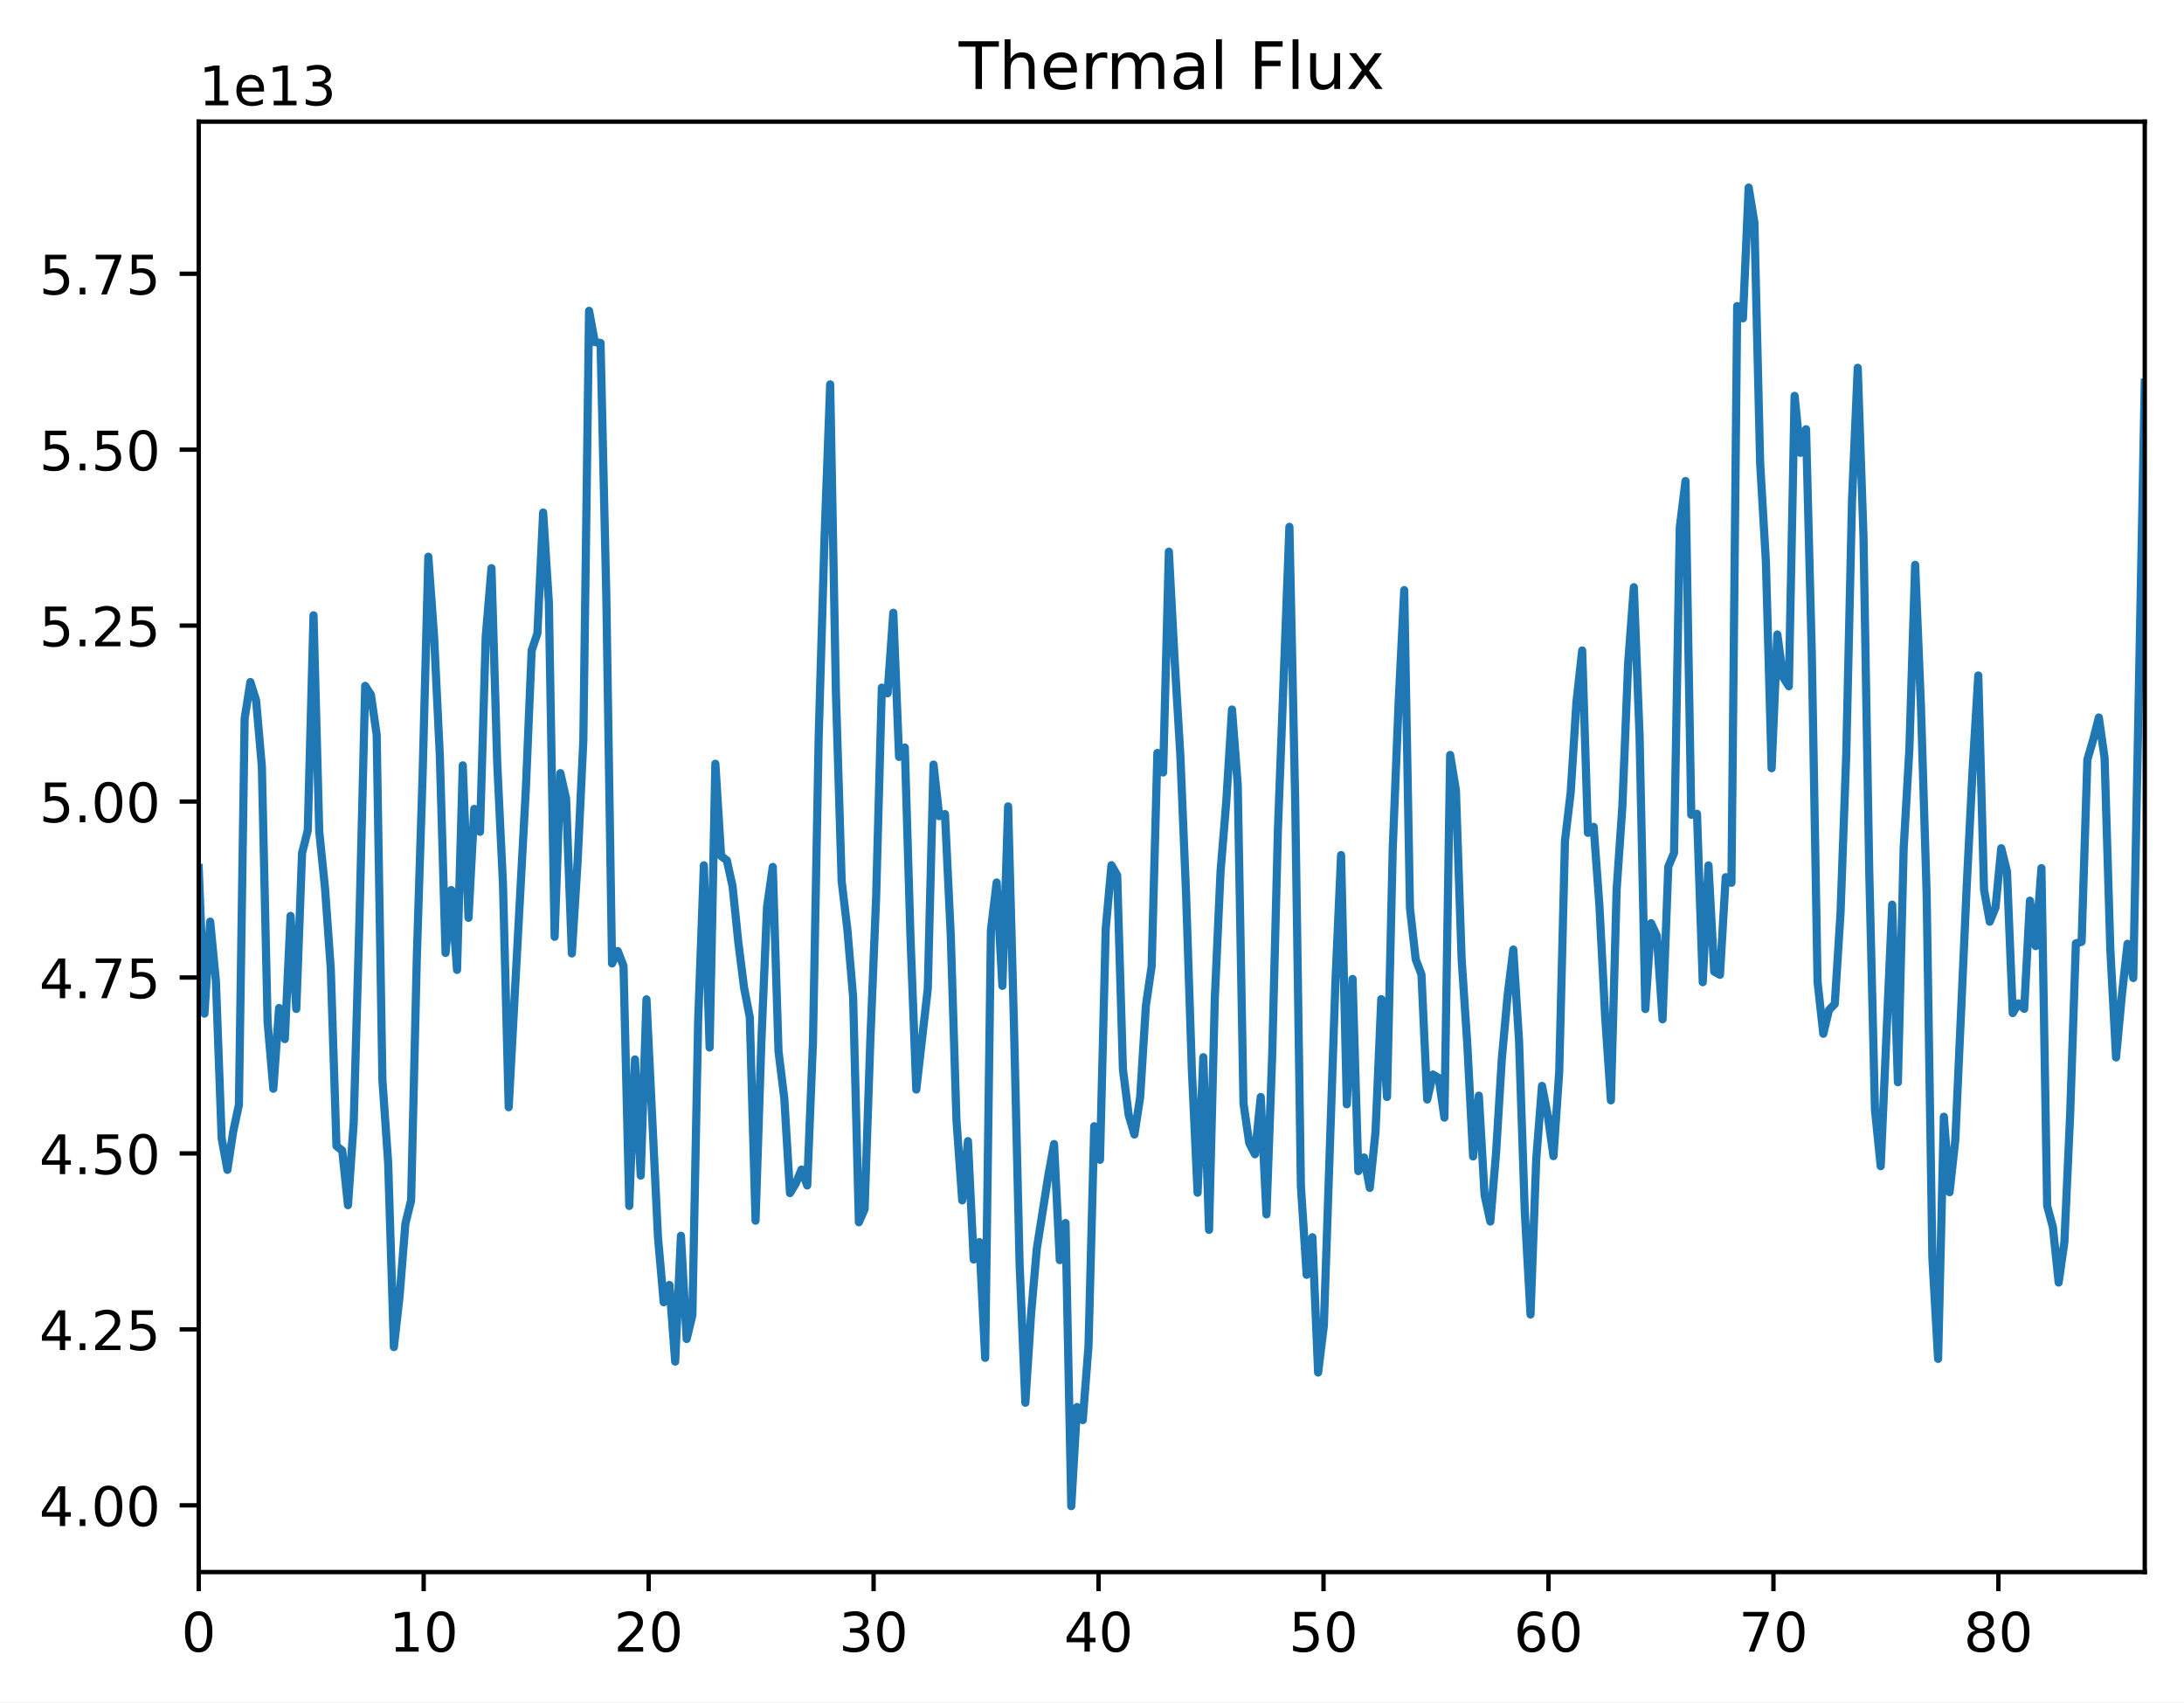
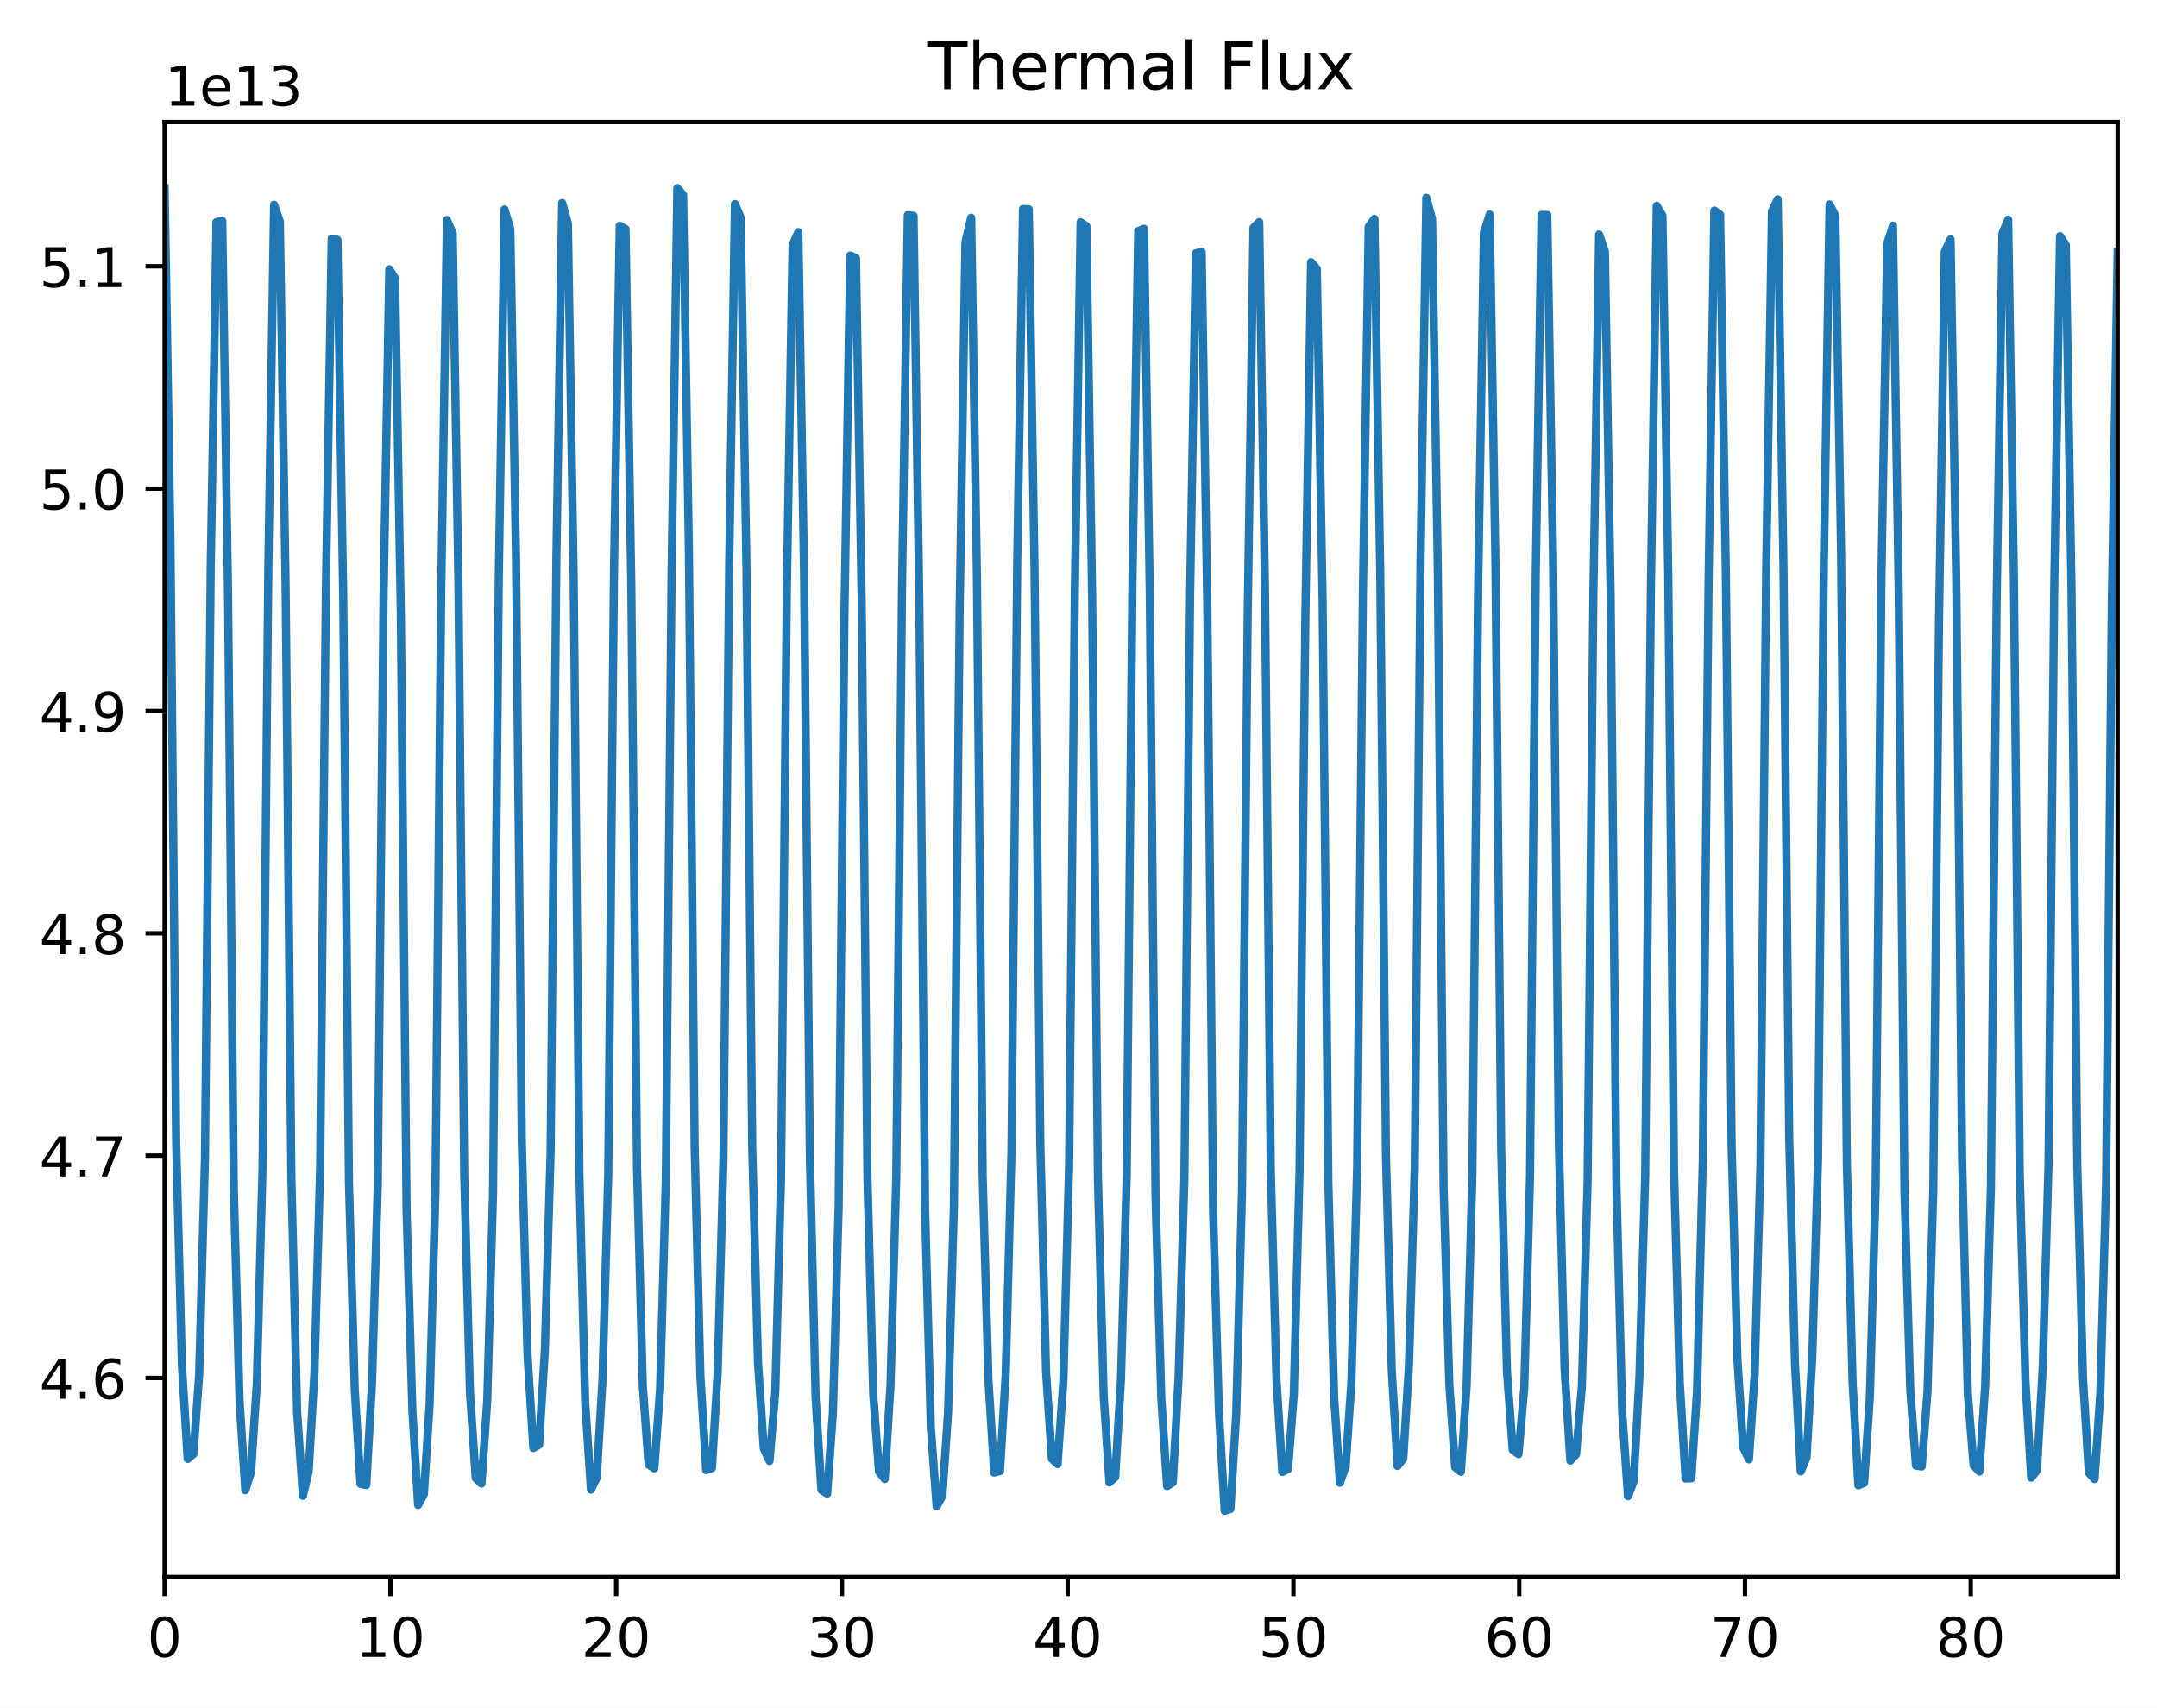
- <svg xmlns="http://www.w3.org/2000/svg" xmlns:xlink="http://www.w3.org/1999/xlink" width="400.786pt" height="312.308pt" viewBox="0 0 400.786 312.308" version="1.1">
+ <svg xmlns="http://www.w3.org/2000/svg" xmlns:xlink="http://www.w3.org/1999/xlink" width="394.423pt" height="312.308pt" viewBox="0 0 394.423 312.308" version="1.1">
  <defs>
    <style type="text/css">*{stroke-linejoin: round; stroke-linecap: butt}</style>
  </defs>
  <g id="figure_1">
    <g id="patch_1">
-       <path d="M 0 312.308  L 400.786 312.308  L 400.786 0  L 0 0  z " style="fill: #ffffff" />
+       <path d="M 0 312.308  L 394.423 312.308  L 394.423 0  L 0 0  z " style="fill: #ffffff" />
    </g>
    <g id="axes_1">
      <g id="patch_2">
-         <path d="M 36.466 288.43  L 393.586 288.43  L 393.586 22.318  L 36.466 22.318  z " style="fill: #ffffff" />
+         <path d="M 30.103 288.43  L 387.223 288.43  L 387.223 22.318  L 30.103 22.318  z " style="fill: #ffffff" />
      </g>
      <g id="matplotlib.axis_1">
        <g id="xtick_1">
          <g id="line2d_1">
            <defs>
-               <path id="m27e5f86998" d="M 0 0  L 0 3.5  " style="stroke: #000000; stroke-width: 0.8" />
+               <path id="m004829b6b4" d="M 0 0  L 0 3.5  " style="stroke: #000000; stroke-width: 0.8" />
            </defs>
            <g>
-               <use xlink:href="#m27e5f86998" x="36.466" y="288.43" style="stroke: #000000; stroke-width: 0.8" />
+               <use xlink:href="#m004829b6b4" x="30.103" y="288.43" style="stroke: #000000; stroke-width: 0.8" />
            </g>
          </g>
          <g id="text_1">
-             <g transform="translate(33.28437 303.0286) scale(0.1 -0.1)">
+             <g transform="translate(26.92188 303.0286) scale(0.1 -0.1)">
              <defs>
                <path id="DejaVuSans-30" d="M 2034 4250  Q 1547 4250 1301 3770  Q 1056 3291 1056 2328  Q 1056 1369 1301 889  Q 1547 409 2034 409  Q 2525 409 2770 889  Q 3016 1369 3016 2328  Q 3016 3291 2770 3770  Q 2525 4250 2034 4250  z M 2034 4750  Q 2819 4750 3233 4129  Q 3647 3509 3647 2328  Q 3647 1150 3233 529  Q 2819 -91 2034 -91  Q 1250 -91 836 529  Q 422 1150 422 2328  Q 422 3509 836 4129  Q 1250 4750 2034 4750  z " transform="scale(0.015625)" />
              </defs>
              <use xlink:href="#DejaVuSans-30" />
            </g>
          </g>
        </g>
        <g id="xtick_2">
          <g id="line2d_2">
            <g>
-               <use xlink:href="#m27e5f86998" x="77.748" y="288.43" style="stroke: #000000; stroke-width: 0.8" />
+               <use xlink:href="#m004829b6b4" x="71.386" y="288.43" style="stroke: #000000; stroke-width: 0.8" />
            </g>
          </g>
          <g id="text_2">
-             <g transform="translate(71.38572 303.0286) scale(0.1 -0.1)">
+             <g transform="translate(65.02321 303.0286) scale(0.1 -0.1)">
              <defs>
                <path id="DejaVuSans-31" d="M 794 531  L 1825 531  L 1825 4091  L 703 3866  L 703 4441  L 1819 4666  L 2450 4666  L 2450 531  L 3481 531  L 3481 0  L 794 0  L 794 531  z " transform="scale(0.015625)" />
              </defs>
              <use xlink:href="#DejaVuSans-31" />
              <use xlink:href="#DejaVuSans-30" x="63.623" />
            </g>
          </g>
        </g>
        <g id="xtick_3">
          <g id="line2d_3">
            <g>
-               <use xlink:href="#m27e5f86998" x="119.031" y="288.43" style="stroke: #000000; stroke-width: 0.8" />
+               <use xlink:href="#m004829b6b4" x="112.668" y="288.43" style="stroke: #000000; stroke-width: 0.8" />
            </g>
          </g>
          <g id="text_3">
-             <g transform="translate(112.6683 303.0286) scale(0.1 -0.1)">
+             <g transform="translate(106.3058 303.0286) scale(0.1 -0.1)">
              <defs>
                <path id="DejaVuSans-32" d="M 1228 531  L 3431 531  L 3431 0  L 469 0  L 469 531  Q 828 903 1448 1529  Q 2069 2156 2228 2338  Q 2531 2678 2651 2914  Q 2772 3150 2772 3378  Q 2772 3750 2511 3984  Q 2250 4219 1831 4219  Q 1534 4219 1204 4116  Q 875 4013 500 3803  L 500 4441  Q 881 4594 1212 4672  Q 1544 4750 1819 4750  Q 2544 4750 2975 4387  Q 3406 4025 3406 3419  Q 3406 3131 3298 2873  Q 3191 2616 2906 2266  Q 2828 2175 2409 1742  Q 1991 1309 1228 531  z " transform="scale(0.015625)" />
              </defs>
              <use xlink:href="#DejaVuSans-32" />
              <use xlink:href="#DejaVuSans-30" x="63.623" />
            </g>
          </g>
        </g>
        <g id="xtick_4">
          <g id="line2d_4">
            <g>
-               <use xlink:href="#m27e5f86998" x="160.313" y="288.43" style="stroke: #000000; stroke-width: 0.8" />
+               <use xlink:href="#m004829b6b4" x="153.951" y="288.43" style="stroke: #000000; stroke-width: 0.8" />
            </g>
          </g>
          <g id="text_4">
-             <g transform="translate(153.9509 303.0286) scale(0.1 -0.1)">
+             <g transform="translate(147.5884 303.0286) scale(0.1 -0.1)">
              <defs>
                <path id="DejaVuSans-33" d="M 2597 2516  Q 3050 2419 3304 2112  Q 3559 1806 3559 1356  Q 3559 666 3084 287  Q 2609 -91 1734 -91  Q 1441 -91 1130 -33  Q 819 25 488 141  L 488 750  Q 750 597 1062 519  Q 1375 441 1716 441  Q 2309 441 2620 675  Q 2931 909 2931 1356  Q 2931 1769 2642 2001  Q 2353 2234 1838 2234  L 1294 2234  L 1294 2753  L 1863 2753  Q 2328 2753 2575 2939  Q 2822 3125 2822 3475  Q 2822 3834 2567 4026  Q 2313 4219 1838 4219  Q 1578 4219 1281 4162  Q 984 4106 628 3988  L 628 4550  Q 988 4650 1302 4700  Q 1616 4750 1894 4750  Q 2613 4750 3031 4423  Q 3450 4097 3450 3541  Q 3450 3153 3228 2886  Q 3006 2619 2597 2516  z " transform="scale(0.015625)" />
              </defs>
              <use xlink:href="#DejaVuSans-33" />
              <use xlink:href="#DejaVuSans-30" x="63.623" />
            </g>
          </g>
        </g>
        <g id="xtick_5">
          <g id="line2d_5">
            <g>
-               <use xlink:href="#m27e5f86998" x="201.596" y="288.43" style="stroke: #000000; stroke-width: 0.8" />
+               <use xlink:href="#m004829b6b4" x="195.233" y="288.43" style="stroke: #000000; stroke-width: 0.8" />
            </g>
          </g>
          <g id="text_5">
-             <g transform="translate(195.2335 303.0286) scale(0.1 -0.1)">
+             <g transform="translate(188.871 303.0286) scale(0.1 -0.1)">
              <defs>
                <path id="DejaVuSans-34" d="M 2419 4116  L 825 1625  L 2419 1625  L 2419 4116  z M 2253 4666  L 3047 4666  L 3047 1625  L 3713 1625  L 3713 1100  L 3047 1100  L 3047 0  L 2419 0  L 2419 1100  L 313 1100  L 313 1709  L 2253 4666  z " transform="scale(0.015625)" />
              </defs>
              <use xlink:href="#DejaVuSans-34" />
              <use xlink:href="#DejaVuSans-30" x="63.623" />
            </g>
          </g>
        </g>
        <g id="xtick_6">
          <g id="line2d_6">
            <g>
-               <use xlink:href="#m27e5f86998" x="242.879" y="288.43" style="stroke: #000000; stroke-width: 0.8" />
+               <use xlink:href="#m004829b6b4" x="236.516" y="288.43" style="stroke: #000000; stroke-width: 0.8" />
            </g>
          </g>
          <g id="text_6">
-             <g transform="translate(236.5161 303.0286) scale(0.1 -0.1)">
+             <g transform="translate(230.1536 303.0286) scale(0.1 -0.1)">
              <defs>
                <path id="DejaVuSans-35" d="M 691 4666  L 3169 4666  L 3169 4134  L 1269 4134  L 1269 2991  Q 1406 3038 1543 3061  Q 1681 3084 1819 3084  Q 2600 3084 3056 2656  Q 3513 2228 3513 1497  Q 3513 744 3044 326  Q 2575 -91 1722 -91  Q 1428 -91 1123 -41  Q 819 9 494 109  L 494 744  Q 775 591 1075 516  Q 1375 441 1709 441  Q 2250 441 2565 725  Q 2881 1009 2881 1497  Q 2881 1984 2565 2268  Q 2250 2553 1709 2553  Q 1456 2553 1204 2497  Q 953 2441 691 2322  L 691 4666  z " transform="scale(0.015625)" />
              </defs>
              <use xlink:href="#DejaVuSans-35" />
              <use xlink:href="#DejaVuSans-30" x="63.623" />
            </g>
          </g>
        </g>
        <g id="xtick_7">
          <g id="line2d_7">
            <g>
-               <use xlink:href="#m27e5f86998" x="284.161" y="288.43" style="stroke: #000000; stroke-width: 0.8" />
+               <use xlink:href="#m004829b6b4" x="277.799" y="288.43" style="stroke: #000000; stroke-width: 0.8" />
            </g>
          </g>
          <g id="text_7">
-             <g transform="translate(277.7987 303.0286) scale(0.1 -0.1)">
+             <g transform="translate(271.4362 303.0286) scale(0.1 -0.1)">
              <defs>
                <path id="DejaVuSans-36" d="M 2113 2584  Q 1688 2584 1439 2293  Q 1191 2003 1191 1497  Q 1191 994 1439 701  Q 1688 409 2113 409  Q 2538 409 2786 701  Q 3034 994 3034 1497  Q 3034 2003 2786 2293  Q 2538 2584 2113 2584  z M 3366 4563  L 3366 3988  Q 3128 4100 2886 4159  Q 2644 4219 2406 4219  Q 1781 4219 1451 3797  Q 1122 3375 1075 2522  Q 1259 2794 1537 2939  Q 1816 3084 2150 3084  Q 2853 3084 3261 2657  Q 3669 2231 3669 1497  Q 3669 778 3244 343  Q 2819 -91 2113 -91  Q 1303 -91 875 529  Q 447 1150 447 2328  Q 447 3434 972 4092  Q 1497 4750 2381 4750  Q 2619 4750 2861 4703  Q 3103 4656 3366 4563  z " transform="scale(0.015625)" />
              </defs>
              <use xlink:href="#DejaVuSans-36" />
              <use xlink:href="#DejaVuSans-30" x="63.623" />
            </g>
          </g>
        </g>
        <g id="xtick_8">
          <g id="line2d_8">
            <g>
-               <use xlink:href="#m27e5f86998" x="325.444" y="288.43" style="stroke: #000000; stroke-width: 0.8" />
+               <use xlink:href="#m004829b6b4" x="319.081" y="288.43" style="stroke: #000000; stroke-width: 0.8" />
            </g>
          </g>
          <g id="text_8">
-             <g transform="translate(319.0813 303.0286) scale(0.1 -0.1)">
+             <g transform="translate(312.7188 303.0286) scale(0.1 -0.1)">
              <defs>
                <path id="DejaVuSans-37" d="M 525 4666  L 3525 4666  L 3525 4397  L 1831 0  L 1172 0  L 2766 4134  L 525 4134  L 525 4666  z " transform="scale(0.015625)" />
              </defs>
              <use xlink:href="#DejaVuSans-37" />
              <use xlink:href="#DejaVuSans-30" x="63.623" />
            </g>
          </g>
        </g>
        <g id="xtick_9">
          <g id="line2d_9">
            <g>
-               <use xlink:href="#m27e5f86998" x="366.726" y="288.43" style="stroke: #000000; stroke-width: 0.8" />
+               <use xlink:href="#m004829b6b4" x="360.364" y="288.43" style="stroke: #000000; stroke-width: 0.8" />
            </g>
          </g>
          <g id="text_9">
-             <g transform="translate(360.3638 303.0286) scale(0.1 -0.1)">
+             <g transform="translate(354.0013 303.0286) scale(0.1 -0.1)">
              <defs>
                <path id="DejaVuSans-38" d="M 2034 2216  Q 1584 2216 1326 1975  Q 1069 1734 1069 1313  Q 1069 891 1326 650  Q 1584 409 2034 409  Q 2484 409 2743 651  Q 3003 894 3003 1313  Q 3003 1734 2745 1975  Q 2488 2216 2034 2216  z M 1403 2484  Q 997 2584 770 2862  Q 544 3141 544 3541  Q 544 4100 942 4425  Q 1341 4750 2034 4750  Q 2731 4750 3128 4425  Q 3525 4100 3525 3541  Q 3525 3141 3298 2862  Q 3072 2584 2669 2484  Q 3125 2378 3379 2068  Q 3634 1759 3634 1313  Q 3634 634 3220 271  Q 2806 -91 2034 -91  Q 1263 -91 848 271  Q 434 634 434 1313  Q 434 1759 690 2068  Q 947 2378 1403 2484  z M 1172 3481  Q 1172 3119 1398 2916  Q 1625 2713 2034 2713  Q 2441 2713 2670 2916  Q 2900 3119 2900 3481  Q 2900 3844 2670 4047  Q 2441 4250 2034 4250  Q 1625 4250 1398 4047  Q 1172 3844 1172 3481  z " transform="scale(0.015625)" />
              </defs>
              <use xlink:href="#DejaVuSans-38" />
              <use xlink:href="#DejaVuSans-30" x="63.623" />
            </g>
          </g>
        </g>
      </g>
      <g id="matplotlib.axis_2">
        <g id="ytick_1">
          <g id="line2d_10">
            <defs>
-               <path id="mb26f763058" d="M 0 0  L -3.5 0  " style="stroke: #000000; stroke-width: 0.8" />
+               <path id="m5bcd0bf3b1" d="M 0 0  L -3.5 0  " style="stroke: #000000; stroke-width: 0.8" />
            </defs>
            <g>
-               <use xlink:href="#mb26f763058" x="36.466" y="276.181" style="stroke: #000000; stroke-width: 0.8" />
+               <use xlink:href="#m5bcd0bf3b1" x="30.103" y="252.026" style="stroke: #000000; stroke-width: 0.8" />
            </g>
          </g>
          <g id="text_10">
-             <g transform="translate(7.2 279.9805) scale(0.1 -0.1)">
+             <g transform="translate(7.2 255.8257) scale(0.1 -0.1)">
              <defs>
                <path id="DejaVuSans-2e" d="M 684 794  L 1344 794  L 1344 0  L 684 0  L 684 794  z " transform="scale(0.015625)" />
              </defs>
              <use xlink:href="#DejaVuSans-34" />
              <use xlink:href="#DejaVuSans-2e" x="63.623" />
-               <use xlink:href="#DejaVuSans-30" x="95.41" />
-               <use xlink:href="#DejaVuSans-30" x="159.033" />
+               <use xlink:href="#DejaVuSans-36" x="95.41" />
            </g>
          </g>
        </g>
        <g id="ytick_2">
          <g id="line2d_11">
            <g>
-               <use xlink:href="#mb26f763058" x="36.466" y="243.902" style="stroke: #000000; stroke-width: 0.8" />
+               <use xlink:href="#m5bcd0bf3b1" x="30.103" y="211.362" style="stroke: #000000; stroke-width: 0.8" />
            </g>
          </g>
          <g id="text_11">
-             <g transform="translate(7.2 247.7008) scale(0.1 -0.1)">
-               <use xlink:href="#DejaVuSans-34" />
-               <use xlink:href="#DejaVuSans-2e" x="63.623" />
-               <use xlink:href="#DejaVuSans-32" x="95.41" />
-               <use xlink:href="#DejaVuSans-35" x="159.033" />
+             <g transform="translate(7.2 215.161) scale(0.1 -0.1)">
+               <use xlink:href="#DejaVuSans-34" />
+               <use xlink:href="#DejaVuSans-2e" x="63.623" />
+               <use xlink:href="#DejaVuSans-37" x="95.41" />
            </g>
          </g>
        </g>
        <g id="ytick_3">
          <g id="line2d_12">
            <g>
-               <use xlink:href="#mb26f763058" x="36.466" y="211.622" style="stroke: #000000; stroke-width: 0.8" />
+               <use xlink:href="#m5bcd0bf3b1" x="30.103" y="170.697" style="stroke: #000000; stroke-width: 0.8" />
            </g>
          </g>
          <g id="text_12">
-             <g transform="translate(7.2 215.4211) scale(0.1 -0.1)">
-               <use xlink:href="#DejaVuSans-34" />
-               <use xlink:href="#DejaVuSans-2e" x="63.623" />
-               <use xlink:href="#DejaVuSans-35" x="95.41" />
-               <use xlink:href="#DejaVuSans-30" x="159.033" />
+             <g transform="translate(7.2 174.4963) scale(0.1 -0.1)">
+               <use xlink:href="#DejaVuSans-34" />
+               <use xlink:href="#DejaVuSans-2e" x="63.623" />
+               <use xlink:href="#DejaVuSans-38" x="95.41" />
            </g>
          </g>
        </g>
        <g id="ytick_4">
          <g id="line2d_13">
            <g>
-               <use xlink:href="#mb26f763058" x="36.466" y="179.342" style="stroke: #000000; stroke-width: 0.8" />
+               <use xlink:href="#m5bcd0bf3b1" x="30.103" y="130.032" style="stroke: #000000; stroke-width: 0.8" />
            </g>
          </g>
          <g id="text_13">
-             <g transform="translate(7.2 183.1414) scale(0.1 -0.1)">
-               <use xlink:href="#DejaVuSans-34" />
-               <use xlink:href="#DejaVuSans-2e" x="63.623" />
-               <use xlink:href="#DejaVuSans-37" x="95.41" />
-               <use xlink:href="#DejaVuSans-35" x="159.033" />
+             <g transform="translate(7.2 133.8316) scale(0.1 -0.1)">
+               <defs>
+                 <path id="DejaVuSans-39" d="M 703 97  L 703 672  Q 941 559 1184 500  Q 1428 441 1663 441  Q 2288 441 2617 861  Q 2947 1281 2994 2138  Q 2813 1869 2534 1725  Q 2256 1581 1919 1581  Q 1219 1581 811 2004  Q 403 2428 403 3163  Q 403 3881 828 4315  Q 1253 4750 1959 4750  Q 2769 4750 3195 4129  Q 3622 3509 3622 2328  Q 3622 1225 3098 567  Q 2575 -91 1691 -91  Q 1453 -91 1209 -44  Q 966 3 703 97  z M 1959 2075  Q 2384 2075 2632 2365  Q 2881 2656 2881 3163  Q 2881 3666 2632 3958  Q 2384 4250 1959 4250  Q 1534 4250 1286 3958  Q 1038 3666 1038 3163  Q 1038 2656 1286 2365  Q 1534 2075 1959 2075  z " transform="scale(0.015625)" />
+               </defs>
+               <use xlink:href="#DejaVuSans-34" />
+               <use xlink:href="#DejaVuSans-2e" x="63.623" />
+               <use xlink:href="#DejaVuSans-39" x="95.41" />
            </g>
          </g>
        </g>
        <g id="ytick_5">
          <g id="line2d_14">
            <g>
-               <use xlink:href="#mb26f763058" x="36.466" y="147.062" style="stroke: #000000; stroke-width: 0.8" />
+               <use xlink:href="#m5bcd0bf3b1" x="30.103" y="89.368" style="stroke: #000000; stroke-width: 0.8" />
            </g>
          </g>
          <g id="text_14">
-             <g transform="translate(7.2 150.8617) scale(0.1 -0.1)">
+             <g transform="translate(7.2 93.1669) scale(0.1 -0.1)">
              <use xlink:href="#DejaVuSans-35" />
              <use xlink:href="#DejaVuSans-2e" x="63.623" />
              <use xlink:href="#DejaVuSans-30" x="95.41" />
-               <use xlink:href="#DejaVuSans-30" x="159.033" />
            </g>
          </g>
        </g>
        <g id="ytick_6">
          <g id="line2d_15">
            <g>
-               <use xlink:href="#mb26f763058" x="36.466" y="114.783" style="stroke: #000000; stroke-width: 0.8" />
+               <use xlink:href="#m5bcd0bf3b1" x="30.103" y="48.703" style="stroke: #000000; stroke-width: 0.8" />
            </g>
          </g>
          <g id="text_15">
-             <g transform="translate(7.2 118.582) scale(0.1 -0.1)">
+             <g transform="translate(7.2 52.50221) scale(0.1 -0.1)">
              <use xlink:href="#DejaVuSans-35" />
              <use xlink:href="#DejaVuSans-2e" x="63.623" />
-               <use xlink:href="#DejaVuSans-32" x="95.41" />
-               <use xlink:href="#DejaVuSans-35" x="159.033" />
-             </g>
-           </g>
-         </g>
-         <g id="ytick_7">
-           <g id="line2d_16">
-             <g>
-               <use xlink:href="#mb26f763058" x="36.466" y="82.503" style="stroke: #000000; stroke-width: 0.8" />
-             </g>
-           </g>
-           <g id="text_16">
-             <g transform="translate(7.2 86.30229) scale(0.1 -0.1)">
-               <use xlink:href="#DejaVuSans-35" />
-               <use xlink:href="#DejaVuSans-2e" x="63.623" />
-               <use xlink:href="#DejaVuSans-35" x="95.41" />
-               <use xlink:href="#DejaVuSans-30" x="159.033" />
-             </g>
-           </g>
-         </g>
-         <g id="ytick_8">
-           <g id="line2d_17">
-             <g>
-               <use xlink:href="#mb26f763058" x="36.466" y="50.223" style="stroke: #000000; stroke-width: 0.8" />
-             </g>
-           </g>
-           <g id="text_17">
-             <g transform="translate(7.2 54.02259) scale(0.1 -0.1)">
-               <use xlink:href="#DejaVuSans-35" />
-               <use xlink:href="#DejaVuSans-2e" x="63.623" />
-               <use xlink:href="#DejaVuSans-37" x="95.41" />
-               <use xlink:href="#DejaVuSans-35" x="159.033" />
-             </g>
-           </g>
-         </g>
-         <g id="text_18">
-           <g transform="translate(36.46563 19.31812) scale(0.1 -0.1)">
+               <use xlink:href="#DejaVuSans-31" x="95.41" />
+             </g>
+           </g>
+         </g>
+         <g id="text_16">
+           <g transform="translate(30.10312 19.31812) scale(0.1 -0.1)">
            <defs>
              <path id="DejaVuSans-65" d="M 3597 1894  L 3597 1613  L 953 1613  Q 991 1019 1311 708  Q 1631 397 2203 397  Q 2534 397 2845 478  Q 3156 559 3463 722  L 3463 178  Q 3153 47 2828 -22  Q 2503 -91 2169 -91  Q 1331 -91 842 396  Q 353 884 353 1716  Q 353 2575 817 3079  Q 1281 3584 2069 3584  Q 2775 3584 3186 3129  Q 3597 2675 3597 1894  z M 3022 2063  Q 3016 2534 2758 2815  Q 2500 3097 2075 3097  Q 1594 3097 1305 2825  Q 1016 2553 972 2059  L 3022 2063  z " transform="scale(0.015625)" />
            </defs>
            <use xlink:href="#DejaVuSans-31" />
            <use xlink:href="#DejaVuSans-65" x="63.623" />
            <use xlink:href="#DejaVuSans-31" x="125.146" />
            <use xlink:href="#DejaVuSans-33" x="188.77" />
          </g>
        </g>
      </g>
-       <g id="line2d_18">
-         <path d="M 36.466 159.254  L 37.519 185.97  L 38.573 169.087  L 39.626 180.062  L 40.679 208.88  L 41.733 214.638  L 42.786 207.647  L 43.84 202.716  L 44.893 131.821  L 45.947 125.133  L 47 128.514  L 48.054 140.659  L 49.107 187.535  L 50.16 199.752  L 51.214 184.942  L 52.267 190.647  L 53.321 168.042  L 54.374 185.109  L 55.428 156.537  L 56.481 152.331  L 57.535 112.888  L 58.588 152.616  L 59.642 162.929  L 60.695 177.641  L 61.748 210.273  L 62.802 211.091  L 63.855 221.12  L 64.909 205.954  L 65.962 168.736  L 67.016 125.838  L 68.069 127.484  L 69.123 134.793  L 70.176 198.127  L 71.23 213.311  L 72.283 247.15  L 73.336 237.731  L 74.39 224.538  L 75.443 220.222  L 76.497 175.449  L 77.55 142.254  L 78.604 102.138  L 79.657 116.738  L 80.711 138.611  L 81.764 174.838  L 82.817 163.307  L 83.871 177.948  L 84.924 140.42  L 85.978 168.391  L 87.031 148.413  L 88.085 152.607  L 89.138 116.792  L 90.192 104.243  L 91.245 140.001  L 92.299 162.142  L 93.352 203.143  L 96.512 144.514  L 97.566 119.345  L 98.619 116.198  L 99.673 94.035  L 100.726 110.612  L 101.78 171.875  L 102.833 141.85  L 103.887 146.541  L 104.94 174.933  L 105.993 158.15  L 107.047 135.896  L 108.1 57.028  L 109.154 62.76  L 110.207 62.92  L 111.261 109.232  L 112.314 176.764  L 113.368 174.489  L 114.421 177.224  L 115.474 221.255  L 116.528 194.376  L 117.581 215.692  L 118.635 183.349  L 120.742 226.92  L 121.795 238.93  L 122.849 235.752  L 123.902 249.816  L 124.956 226.73  L 126.009 245.664  L 127.062 241.264  L 128.116 187.425  L 129.169 158.756  L 130.223 192.186  L 131.276 140.132  L 132.33 157.064  L 133.383 157.843  L 134.437 162.64  L 135.49 172.887  L 136.544 181.226  L 137.597 186.643  L 138.65 223.961  L 139.704 191.47  L 140.757 166.404  L 141.811 159.06  L 142.864 192.889  L 143.918 201.434  L 144.971 218.902  L 146.025 217.157  L 147.078 214.581  L 148.131 217.496  L 149.185 191.262  L 150.238 135.161  L 151.292 99.186  L 152.345 70.522  L 153.399 127.051  L 154.452 161.658  L 155.506 170.56  L 156.559 182.975  L 157.613 224.253  L 158.666 221.834  L 159.719 190.728  L 160.773 164.79  L 161.826 126.161  L 162.88 127.21  L 163.933 112.423  L 164.987 138.869  L 166.04 137.147  L 167.094 172.274  L 168.147 199.905  L 170.254 181.445  L 171.307 140.28  L 172.361 149.736  L 173.414 149.358  L 174.468 171.498  L 175.521 205.528  L 176.575 220.232  L 177.628 209.363  L 178.682 231.085  L 179.735 227.894  L 180.788 249.125  L 181.842 170.669  L 182.895 161.913  L 183.949 180.878  L 185.002 147.947  L 186.056 187.492  L 187.109 231.975  L 188.163 257.363  L 189.216 241.058  L 190.27 229.055  L 192.376 215.684  L 193.43 209.9  L 194.483 231.194  L 195.537 224.392  L 196.59 276.334  L 197.644 258.15  L 198.697 260.552  L 199.751 246.979  L 200.804 206.63  L 201.857 212.79  L 202.911 170.441  L 203.964 158.742  L 205.018 160.601  L 206.071 196.229  L 207.125 204.585  L 208.178 208.153  L 209.232 201.273  L 210.285 184.496  L 211.339 177.293  L 212.392 138.142  L 213.445 141.725  L 214.499 101.212  L 215.552 121.012  L 216.606 138.6  L 217.659 164.076  L 218.713 196.109  L 219.766 218.832  L 220.82 193.964  L 221.873 225.644  L 222.927 183.207  L 223.98 159.93  L 225.033 147.122  L 226.087 130.175  L 227.14 144.073  L 228.194 202.466  L 229.247 209.718  L 230.301 211.775  L 231.354 201.272  L 232.408 222.808  L 233.461 193.525  L 234.514 152.125  L 236.621 96.661  L 237.675 146.587  L 238.728 217.601  L 239.782 233.895  L 240.835 226.995  L 241.889 251.821  L 242.942 243.203  L 245.049 180.608  L 246.102 156.883  L 247.156 202.61  L 248.209 179.609  L 249.263 214.866  L 250.316 212.369  L 251.37 217.945  L 252.423 207.646  L 253.477 183.312  L 254.53 201.262  L 255.584 155.608  L 256.637 129.453  L 257.69 108.275  L 258.744 166.627  L 259.797 176.025  L 260.851 178.787  L 261.904 201.728  L 262.958 197.145  L 264.011 197.774  L 265.065 205.052  L 266.118 138.509  L 267.171 144.915  L 268.225 175.944  L 269.278 191.824  L 270.332 212.181  L 271.385 201.021  L 272.439 219.297  L 273.492 224.118  L 274.546 211.507  L 275.599 194.29  L 276.653 182.713  L 277.706 174.212  L 278.759 190.946  L 279.813 222.343  L 280.866 241.174  L 281.92 212.612  L 282.973 199.232  L 284.027 204.613  L 285.08 212.117  L 286.134 196.589  L 287.187 154.278  L 288.24 145.355  L 289.294 128.81  L 290.347 119.343  L 291.401 152.803  L 292.454 151.705  L 293.508 166.134  L 294.561 186.528  L 295.615 201.886  L 296.668 163.213  L 297.722 147.947  L 298.775 121.799  L 299.828 107.737  L 300.882 135.133  L 301.935 185.127  L 302.989 169.38  L 304.042 171.657  L 305.096 187.018  L 306.149 159.006  L 307.203 156.503  L 308.256 96.751  L 309.31 88.261  L 310.363 149.482  L 311.416 149.311  L 312.47 180.206  L 313.523 158.775  L 314.577 178.264  L 315.63 178.848  L 316.684 160.944  L 317.737 161.968  L 318.791 56.151  L 319.844 58.405  L 320.897 34.414  L 321.951 40.823  L 323.004 84.941  L 324.058 103.026  L 325.111 140.947  L 326.165 116.405  L 327.218 124.259  L 328.272 125.91  L 329.325 72.629  L 330.379 83.081  L 331.432 78.753  L 332.485 120.035  L 333.539 180.126  L 334.592 189.668  L 335.646 185.293  L 336.699 184.211  L 337.753 167.559  L 338.806 138.449  L 339.86 91.951  L 340.913 67.479  L 341.967 98.348  L 343.02 159.629  L 344.073 203.604  L 345.127 213.961  L 347.234 165.982  L 348.287 198.568  L 349.341 155.667  L 350.394 137.348  L 351.448 103.626  L 352.501 129.267  L 353.554 163.845  L 354.608 230.751  L 355.661 249.321  L 356.715 204.89  L 357.768 218.741  L 358.822 209.097  L 360.929 162.246  L 361.982 141.417  L 363.036 123.93  L 364.089 163.234  L 365.142 169.107  L 366.196 166.514  L 367.249 155.627  L 368.303 159.9  L 369.356 185.878  L 370.41 184.095  L 371.463 185.09  L 372.517 165.247  L 373.57 173.583  L 374.624 159.277  L 375.677 221.235  L 376.73 225.169  L 377.784 235.312  L 378.837 227.878  L 379.891 204.526  L 380.944 173.086  L 381.998 172.799  L 383.051 139.385  L 384.105 135.767  L 385.158 131.644  L 386.211 139.043  L 387.265 174.152  L 388.318 194.005  L 389.372 182.715  L 390.425 173.161  L 391.479 179.434  L 393.586 70.212  L 393.586 70.212  " clip-path="url(#p37eec108a4)" style="fill: none; stroke: #1f77b4; stroke-width: 1.5; stroke-linecap: square" />
+       <g id="line2d_16">
+         <path d="M 30.103 34.43  L 31.157 98.329  L 32.21 208.975  L 33.263 249.614  L 34.317 266.833  L 35.37 265.92  L 36.424 251.294  L 37.477 211.874  L 38.531 103.72  L 39.584 40.616  L 40.638 40.385  L 41.691 108.18  L 42.745 217.258  L 43.798 256.111  L 44.851 272.537  L 45.905 269.193  L 46.958 253.066  L 48.012 213.404  L 49.065 103.857  L 50.119 37.45  L 51.172 40.5  L 52.226 107.128  L 53.279 215.399  L 54.333 258.271  L 55.386 273.576  L 56.439 269.169  L 57.493 251.179  L 58.546 213.656  L 59.6 107.389  L 60.653 43.654  L 61.707 43.874  L 62.76 109.002  L 63.814 216.511  L 64.867 254.167  L 65.92 271.38  L 66.974 271.617  L 68.027 252.961  L 69.081 216.658  L 70.134 109.247  L 71.188 49.251  L 72.241 50.927  L 73.295 112.332  L 74.348 221.415  L 75.402 257.854  L 76.455 275.253  L 77.508 273.304  L 78.562 256.779  L 79.615 218.31  L 80.669 108.623  L 81.722 40.233  L 82.776 42.656  L 83.829 106.685  L 84.883 214.613  L 85.936 254.57  L 86.989 270.3  L 88.043 271.341  L 89.096 256.174  L 90.15 218.461  L 91.203 105.781  L 92.257 38.31  L 93.31 41.869  L 94.364 102.65  L 95.417 208.846  L 96.471 247.93  L 97.524 264.834  L 98.577 264.235  L 99.631 246.976  L 100.684 210.708  L 101.738 101.914  L 102.791 37.121  L 103.845 40.868  L 104.898 105.307  L 105.952 215.097  L 107.005 256.505  L 108.059 272.43  L 109.112 270.29  L 110.165 252.484  L 111.219 214.855  L 112.272 104.362  L 113.326 41.297  L 114.379 41.861  L 115.433 106.606  L 116.486 213.625  L 117.54 253.51  L 118.593 267.881  L 119.646 268.552  L 120.7 254.08  L 121.753 215.749  L 122.807 104.896  L 123.86 34.414  L 124.914 35.656  L 125.967 100.389  L 127.021 209.674  L 128.074 251.759  L 129.128 268.877  L 130.181 268.488  L 131.234 250.99  L 132.288 211.844  L 133.341 103.19  L 134.395 37.319  L 135.448 39.812  L 136.502 104.217  L 137.555 210.046  L 138.609 249.232  L 139.662 264.933  L 140.716 267.205  L 141.769 254.513  L 142.822 215.266  L 143.876 107.86  L 144.929 44.824  L 145.983 42.447  L 147.036 105.143  L 148.09 211.369  L 149.143 255.612  L 150.197 272.497  L 151.25 273.17  L 152.303 258.453  L 153.357 220.642  L 154.41 112.414  L 155.464 46.731  L 156.517 47.193  L 157.571 110.248  L 158.624 215.51  L 159.678 254.993  L 160.731 269.155  L 161.785 270.502  L 162.838 253.321  L 163.891 215.189  L 164.945 107.088  L 165.998 39.346  L 167.052 39.473  L 168.105 110.337  L 169.159 221.042  L 170.212 261.005  L 171.266 275.531  L 172.319 273.596  L 173.373 258.132  L 174.426 220.619  L 175.479 111.63  L 176.533 44.329  L 177.586 39.821  L 178.64 105.39  L 179.693 215.265  L 180.747 252.512  L 181.8 269.322  L 182.854 269.052  L 183.907 251.218  L 184.96 210.594  L 186.014 102.514  L 187.067 38.225  L 188.121 38.286  L 189.174 104.284  L 190.228 209.233  L 191.281 250.93  L 192.335 266.787  L 193.388 267.772  L 194.442 252.578  L 195.495 213.079  L 196.548 107.824  L 197.602 40.647  L 198.655 41.376  L 199.709 109.332  L 200.762 215.426  L 201.816 255.299  L 202.869 271.123  L 203.923 270.134  L 204.976 252.27  L 206.029 214.824  L 207.083 105.586  L 208.136 42.261  L 209.19 41.842  L 210.243 108.372  L 211.297 218.788  L 212.35 255.723  L 213.404 271.801  L 214.457 271.128  L 215.511 251.883  L 216.564 215.876  L 217.617 108.635  L 218.671 46.338  L 219.724 46.055  L 220.778 111.833  L 221.831 221.744  L 222.885 258.112  L 223.938 276.334  L 224.992 275.98  L 226.045 258.698  L 227.099 218.381  L 228.152 112.303  L 229.205 41.673  L 230.259 40.614  L 231.312 107.879  L 232.366 213.881  L 233.419 252.453  L 234.473 269.208  L 235.526 268.698  L 236.58 255.063  L 237.633 214.095  L 238.686 113.427  L 239.74 47.947  L 240.793 49.18  L 241.847 109.742  L 242.9 216.403  L 243.954 255.597  L 245.007 271.187  L 246.061 268.208  L 247.114 252.862  L 248.168 213.385  L 249.221 108.086  L 250.274 41.469  L 251.328 40.017  L 252.381 104.44  L 253.435 211.54  L 254.488 250.55  L 255.542 268.117  L 256.595 266.781  L 257.649 249.489  L 258.702 213.474  L 259.756 102.513  L 260.809 36.179  L 261.862 40.031  L 262.916 104.443  L 263.969 217.188  L 265.023 253.331  L 266.076 268.338  L 267.13 269.175  L 268.183 253.391  L 269.237 214.627  L 270.29 107.089  L 271.343 42.526  L 272.397 39.234  L 273.45 103.077  L 274.504 210.254  L 275.557 250.778  L 276.611 265.147  L 277.664 265.959  L 278.718 253.911  L 279.771 215.312  L 280.825 104.65  L 281.878 39.301  L 282.931 39.319  L 283.985 101.821  L 285.038 208.448  L 286.092 250.359  L 287.145 267.134  L 288.199 265.977  L 289.252 253.634  L 290.306 216.118  L 291.359 109.016  L 292.413 42.889  L 293.466 46.001  L 294.519 109.035  L 295.573 216.644  L 296.626 258.236  L 297.68 273.645  L 298.733 270.908  L 299.787 251.681  L 300.84 214.929  L 301.894 106.405  L 302.947 37.642  L 304 39.438  L 305.054 105.153  L 306.107 214.033  L 307.161 252.92  L 308.214 270.412  L 309.268 270.377  L 310.321 254.314  L 311.375 211.948  L 312.428 106.136  L 313.482 38.513  L 314.535 39.272  L 315.588 105.158  L 316.642 209.556  L 317.695 248.578  L 318.749 264.715  L 319.802 266.914  L 320.856 251.256  L 321.909 213.094  L 322.963 104.128  L 324.016 38.64  L 325.069 36.455  L 326.123 103.911  L 327.176 208.414  L 328.23 249.628  L 329.283 269.103  L 330.337 266.579  L 331.39 248.209  L 332.444 211.9  L 333.497 103.698  L 334.551 37.39  L 335.604 39.472  L 336.657 101.033  L 337.711 212.83  L 338.764 252.906  L 339.818 271.652  L 340.871 271.217  L 341.925 255.346  L 342.978 216.989  L 344.032 105.791  L 345.085 44.582  L 346.139 41.278  L 347.192 108.092  L 348.245 217.795  L 349.299 254.119  L 350.352 268.053  L 351.406 268.212  L 352.459 254.44  L 353.513 217.802  L 354.566 113.402  L 355.62 46.002  L 356.673 43.782  L 357.726 106.779  L 358.78 211.643  L 359.833 254.963  L 360.887 267.961  L 361.94 269.133  L 362.994 253.638  L 364.047 217.35  L 365.101 109.851  L 366.154 42.705  L 367.208 40.179  L 368.261 105.702  L 369.314 214.221  L 370.368 252.566  L 371.421 270.255  L 372.475 268.901  L 373.528 250.115  L 374.582 213.012  L 375.635 107.072  L 376.689 43.188  L 377.742 44.816  L 378.796 108.217  L 379.849 213.246  L 380.902 252.239  L 381.956 269.359  L 383.009 270.514  L 384.063 254.719  L 385.116 216.541  L 386.17 110.234  L 387.223 46.064  L 387.223 46.064  " clip-path="url(#p8cd300ed9d)" style="fill: none; stroke: #1f77b4; stroke-width: 1.5; stroke-linecap: square" />
      </g>
      <g id="patch_3">
-         <path d="M 36.466 288.43  L 36.466 22.318  " style="fill: none; stroke: #000000; stroke-width: 0.8; stroke-linejoin: miter; stroke-linecap: square" />
+         <path d="M 30.103 288.43  L 30.103 22.318  " style="fill: none; stroke: #000000; stroke-width: 0.8; stroke-linejoin: miter; stroke-linecap: square" />
      </g>
      <g id="patch_4">
-         <path d="M 393.586 288.43  L 393.586 22.318  " style="fill: none; stroke: #000000; stroke-width: 0.8; stroke-linejoin: miter; stroke-linecap: square" />
+         <path d="M 387.223 288.43  L 387.223 22.318  " style="fill: none; stroke: #000000; stroke-width: 0.8; stroke-linejoin: miter; stroke-linecap: square" />
      </g>
      <g id="patch_5">
-         <path d="M 36.466 288.43  L 393.586 288.43  " style="fill: none; stroke: #000000; stroke-width: 0.8; stroke-linejoin: miter; stroke-linecap: square" />
+         <path d="M 30.103 288.43  L 387.223 288.43  " style="fill: none; stroke: #000000; stroke-width: 0.8; stroke-linejoin: miter; stroke-linecap: square" />
      </g>
      <g id="patch_6">
-         <path d="M 36.466 22.318  L 393.586 22.318  " style="fill: none; stroke: #000000; stroke-width: 0.8; stroke-linejoin: miter; stroke-linecap: square" />
-       </g>
-       <g id="text_19">
-         <g transform="translate(175.9384 16.31812) scale(0.12 -0.12)">
+         <path d="M 30.103 22.318  L 387.223 22.318  " style="fill: none; stroke: #000000; stroke-width: 0.8; stroke-linejoin: miter; stroke-linecap: square" />
+       </g>
+       <g id="text_17">
+         <g transform="translate(169.5759 16.31812) scale(0.12 -0.12)">
          <defs>
            <path id="DejaVuSans-54" d="M -19 4666  L 3928 4666  L 3928 4134  L 2272 4134  L 2272 0  L 1638 0  L 1638 4134  L -19 4134  L -19 4666  z " transform="scale(0.015625)" />
            <path id="DejaVuSans-68" d="M 3513 2113  L 3513 0  L 2938 0  L 2938 2094  Q 2938 2591 2744 2837  Q 2550 3084 2163 3084  Q 1697 3084 1428 2787  Q 1159 2491 1159 1978  L 1159 0  L 581 0  L 581 4863  L 1159 4863  L 1159 2956  Q 1366 3272 1645 3428  Q 1925 3584 2291 3584  Q 2894 3584 3203 3211  Q 3513 2838 3513 2113  z " transform="scale(0.015625)" />
            <path id="DejaVuSans-72" d="M 2631 2963  Q 2534 3019 2420 3045  Q 2306 3072 2169 3072  Q 1681 3072 1420 2755  Q 1159 2438 1159 1844  L 1159 0  L 581 0  L 581 3500  L 1159 3500  L 1159 2956  Q 1341 3275 1631 3429  Q 1922 3584 2338 3584  Q 2397 3584 2469 3576  Q 2541 3569 2628 3553  L 2631 2963  z " transform="scale(0.015625)" />
            <path id="DejaVuSans-6d" d="M 3328 2828  Q 3544 3216 3844 3400  Q 4144 3584 4550 3584  Q 5097 3584 5394 3201  Q 5691 2819 5691 2113  L 5691 0  L 5113 0  L 5113 2094  Q 5113 2597 4934 2840  Q 4756 3084 4391 3084  Q 3944 3084 3684 2787  Q 3425 2491 3425 1978  L 3425 0  L 2847 0  L 2847 2094  Q 2847 2600 2669 2842  Q 2491 3084 2119 3084  Q 1678 3084 1418 2786  Q 1159 2488 1159 1978  L 1159 0  L 581 0  L 581 3500  L 1159 3500  L 1159 2956  Q 1356 3278 1631 3431  Q 1906 3584 2284 3584  Q 2666 3584 2933 3390  Q 3200 3197 3328 2828  z " transform="scale(0.015625)" />
            <path id="DejaVuSans-61" d="M 2194 1759  Q 1497 1759 1228 1600  Q 959 1441 959 1056  Q 959 750 1161 570  Q 1363 391 1709 391  Q 2188 391 2477 730  Q 2766 1069 2766 1631  L 2766 1759  L 2194 1759  z M 3341 1997  L 3341 0  L 2766 0  L 2766 531  Q 2569 213 2275 61  Q 1981 -91 1556 -91  Q 1019 -91 701 211  Q 384 513 384 1019  Q 384 1609 779 1909  Q 1175 2209 1959 2209  L 2766 2209  L 2766 2266  Q 2766 2663 2505 2880  Q 2244 3097 1772 3097  Q 1472 3097 1187 3025  Q 903 2953 641 2809  L 641 3341  Q 956 3463 1253 3523  Q 1550 3584 1831 3584  Q 2591 3584 2966 3190  Q 3341 2797 3341 1997  z " transform="scale(0.015625)" />
            <path id="DejaVuSans-6c" d="M 603 4863  L 1178 4863  L 1178 0  L 603 0  L 603 4863  z " transform="scale(0.015625)" />
            <path id="DejaVuSans-20" transform="scale(0.015625)" />
            <path id="DejaVuSans-46" d="M 628 4666  L 3309 4666  L 3309 4134  L 1259 4134  L 1259 2759  L 3109 2759  L 3109 2228  L 1259 2228  L 1259 0  L 628 0  L 628 4666  z " transform="scale(0.015625)" />
            <path id="DejaVuSans-75" d="M 544 1381  L 544 3500  L 1119 3500  L 1119 1403  Q 1119 906 1312 657  Q 1506 409 1894 409  Q 2359 409 2629 706  Q 2900 1003 2900 1516  L 2900 3500  L 3475 3500  L 3475 0  L 2900 0  L 2900 538  Q 2691 219 2414 64  Q 2138 -91 1772 -91  Q 1169 -91 856 284  Q 544 659 544 1381  z M 1991 3584  L 1991 3584  z " transform="scale(0.015625)" />
            <path id="DejaVuSans-78" d="M 3513 3500  L 2247 1797  L 3578 0  L 2900 0  L 1881 1375  L 863 0  L 184 0  L 1544 1831  L 300 3500  L 978 3500  L 1906 2253  L 2834 3500  L 3513 3500  z " transform="scale(0.015625)" />
          </defs>
          <use xlink:href="#DejaVuSans-54" />
          <use xlink:href="#DejaVuSans-68" x="61.084" />
          <use xlink:href="#DejaVuSans-65" x="124.463" />
          <use xlink:href="#DejaVuSans-72" x="185.986" />
          <use xlink:href="#DejaVuSans-6d" x="225.35" />
          <use xlink:href="#DejaVuSans-61" x="322.762" />
          <use xlink:href="#DejaVuSans-6c" x="384.041" />
          <use xlink:href="#DejaVuSans-20" x="411.824" />
          <use xlink:href="#DejaVuSans-46" x="443.611" />
          <use xlink:href="#DejaVuSans-6c" x="501.131" />
          <use xlink:href="#DejaVuSans-75" x="528.914" />
          <use xlink:href="#DejaVuSans-78" x="592.293" />
        </g>
      </g>
    </g>
  </g>
  <defs>
-     <clipPath id="p37eec108a4">
-       <rect x="36.466" y="22.318" width="357.12" height="266.112" />
+     <clipPath id="p8cd300ed9d">
+       <rect x="30.103" y="22.318" width="357.12" height="266.112" />
    </clipPath>
  </defs>
</svg>
